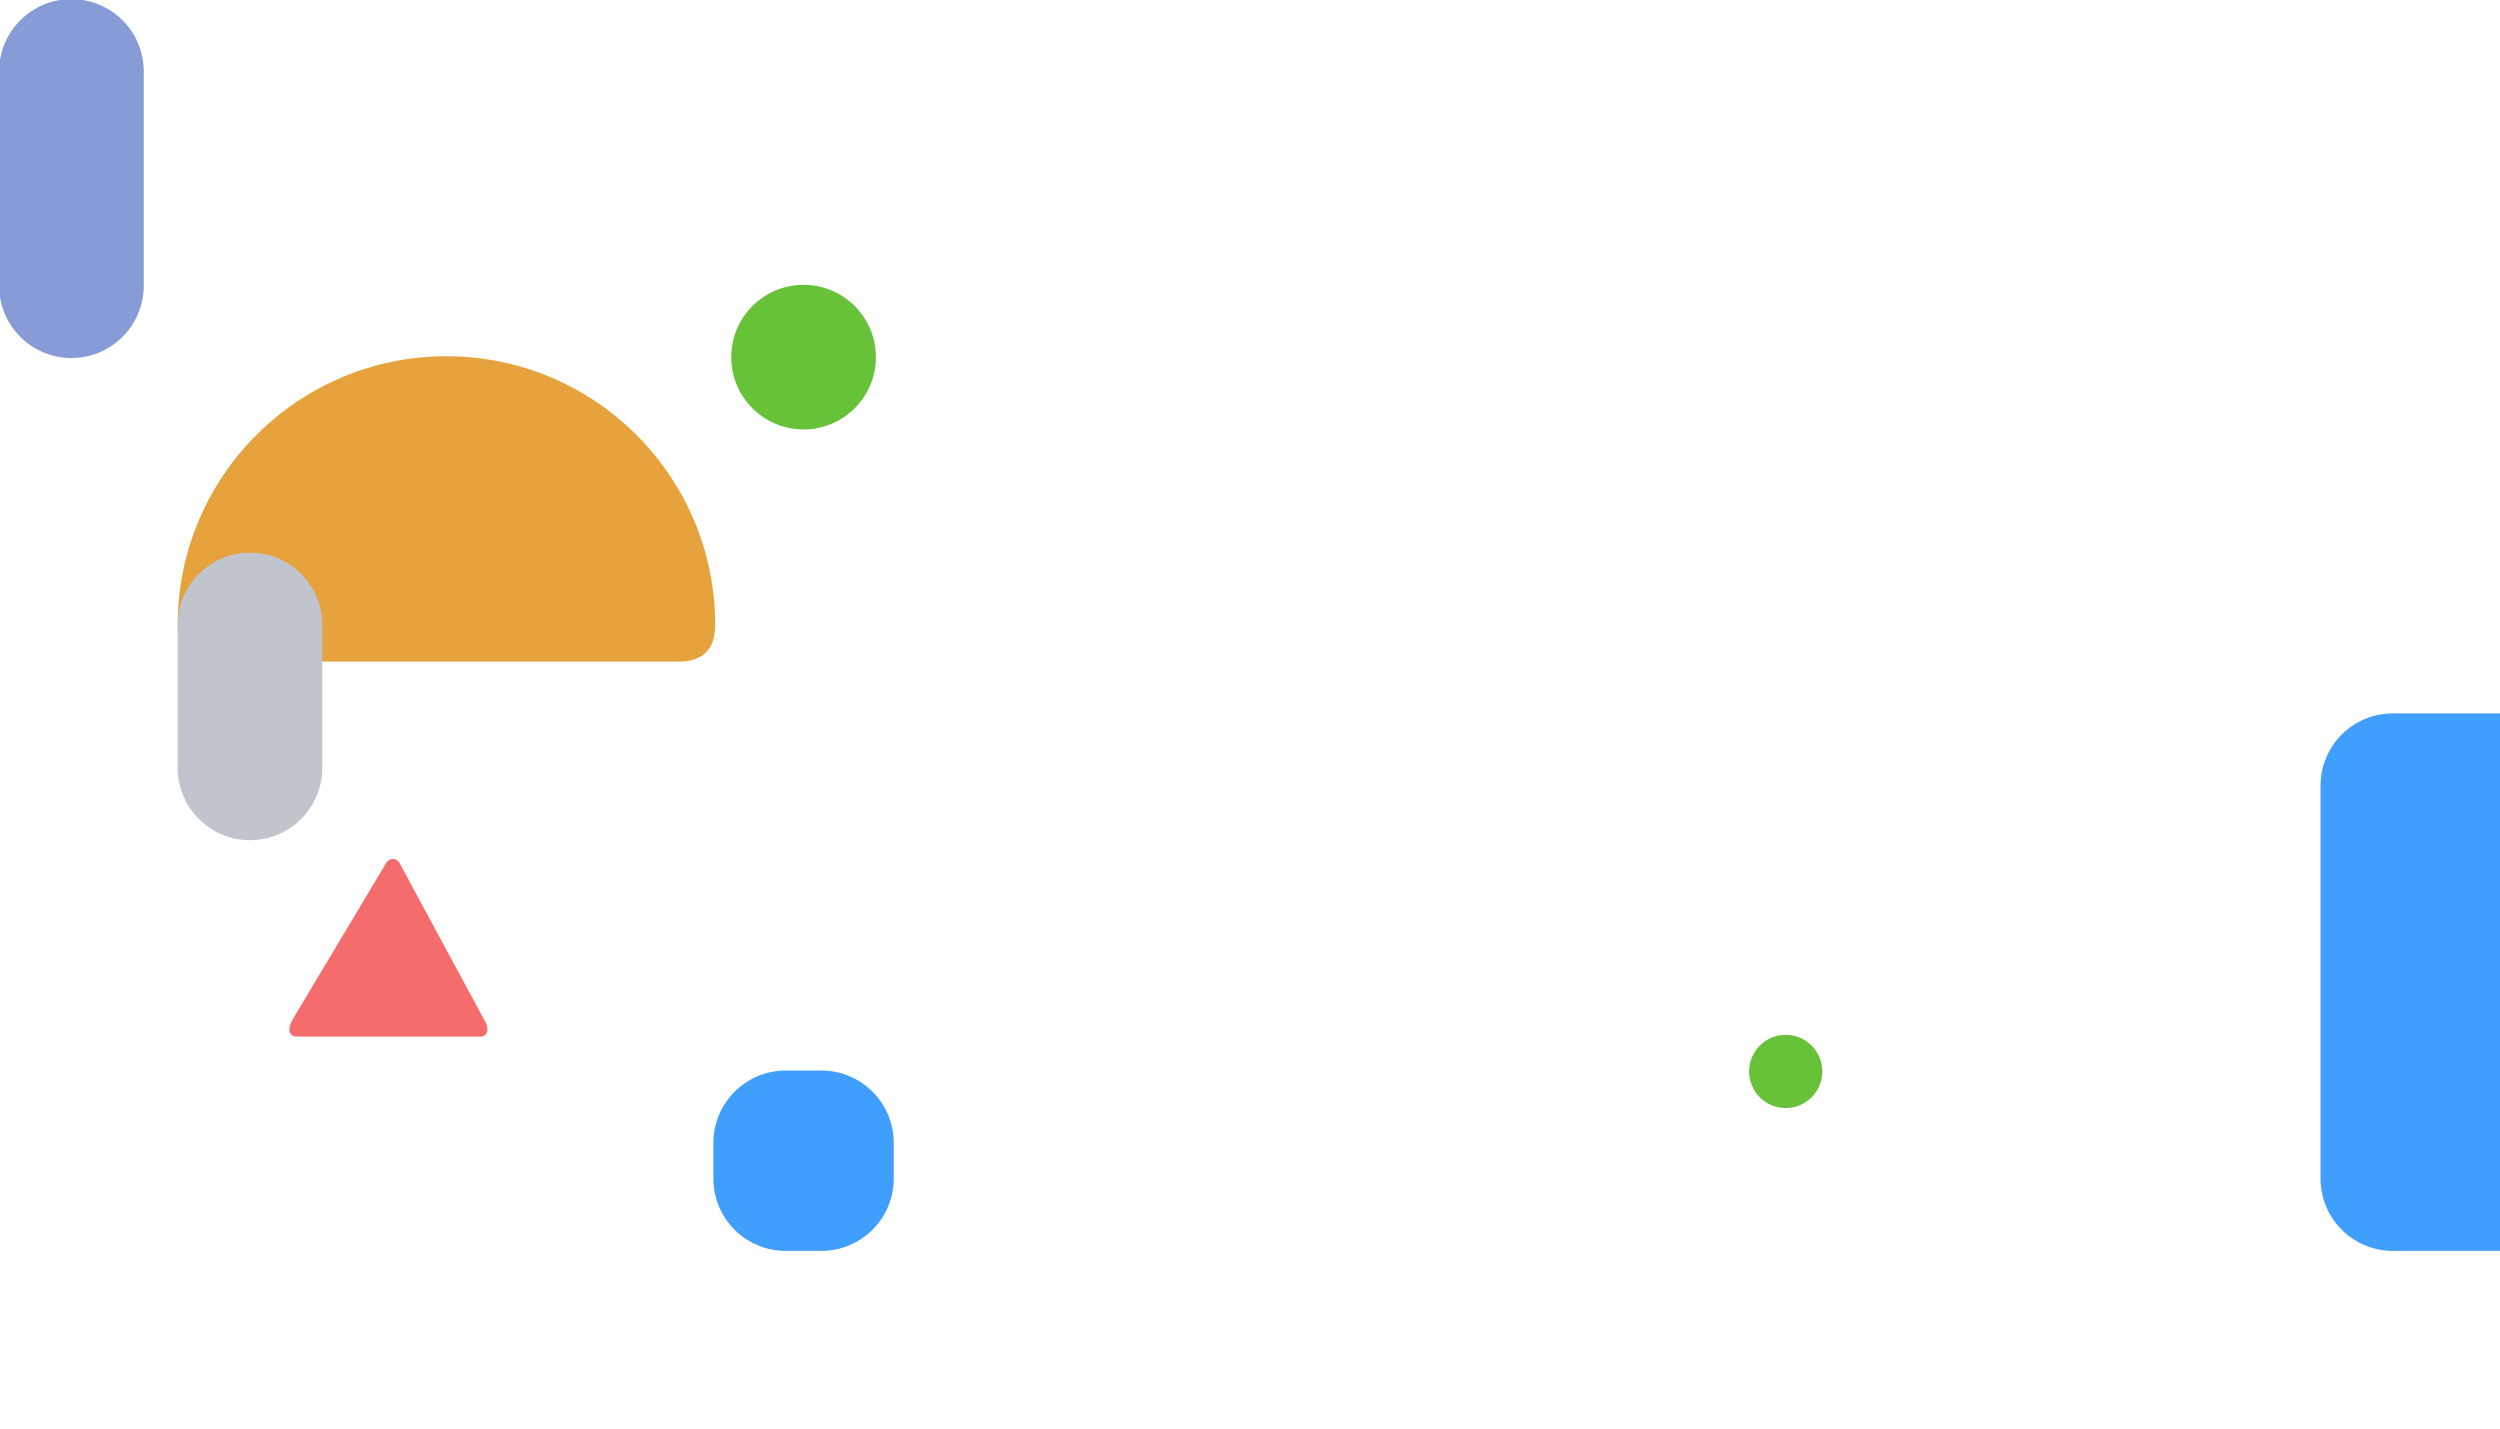
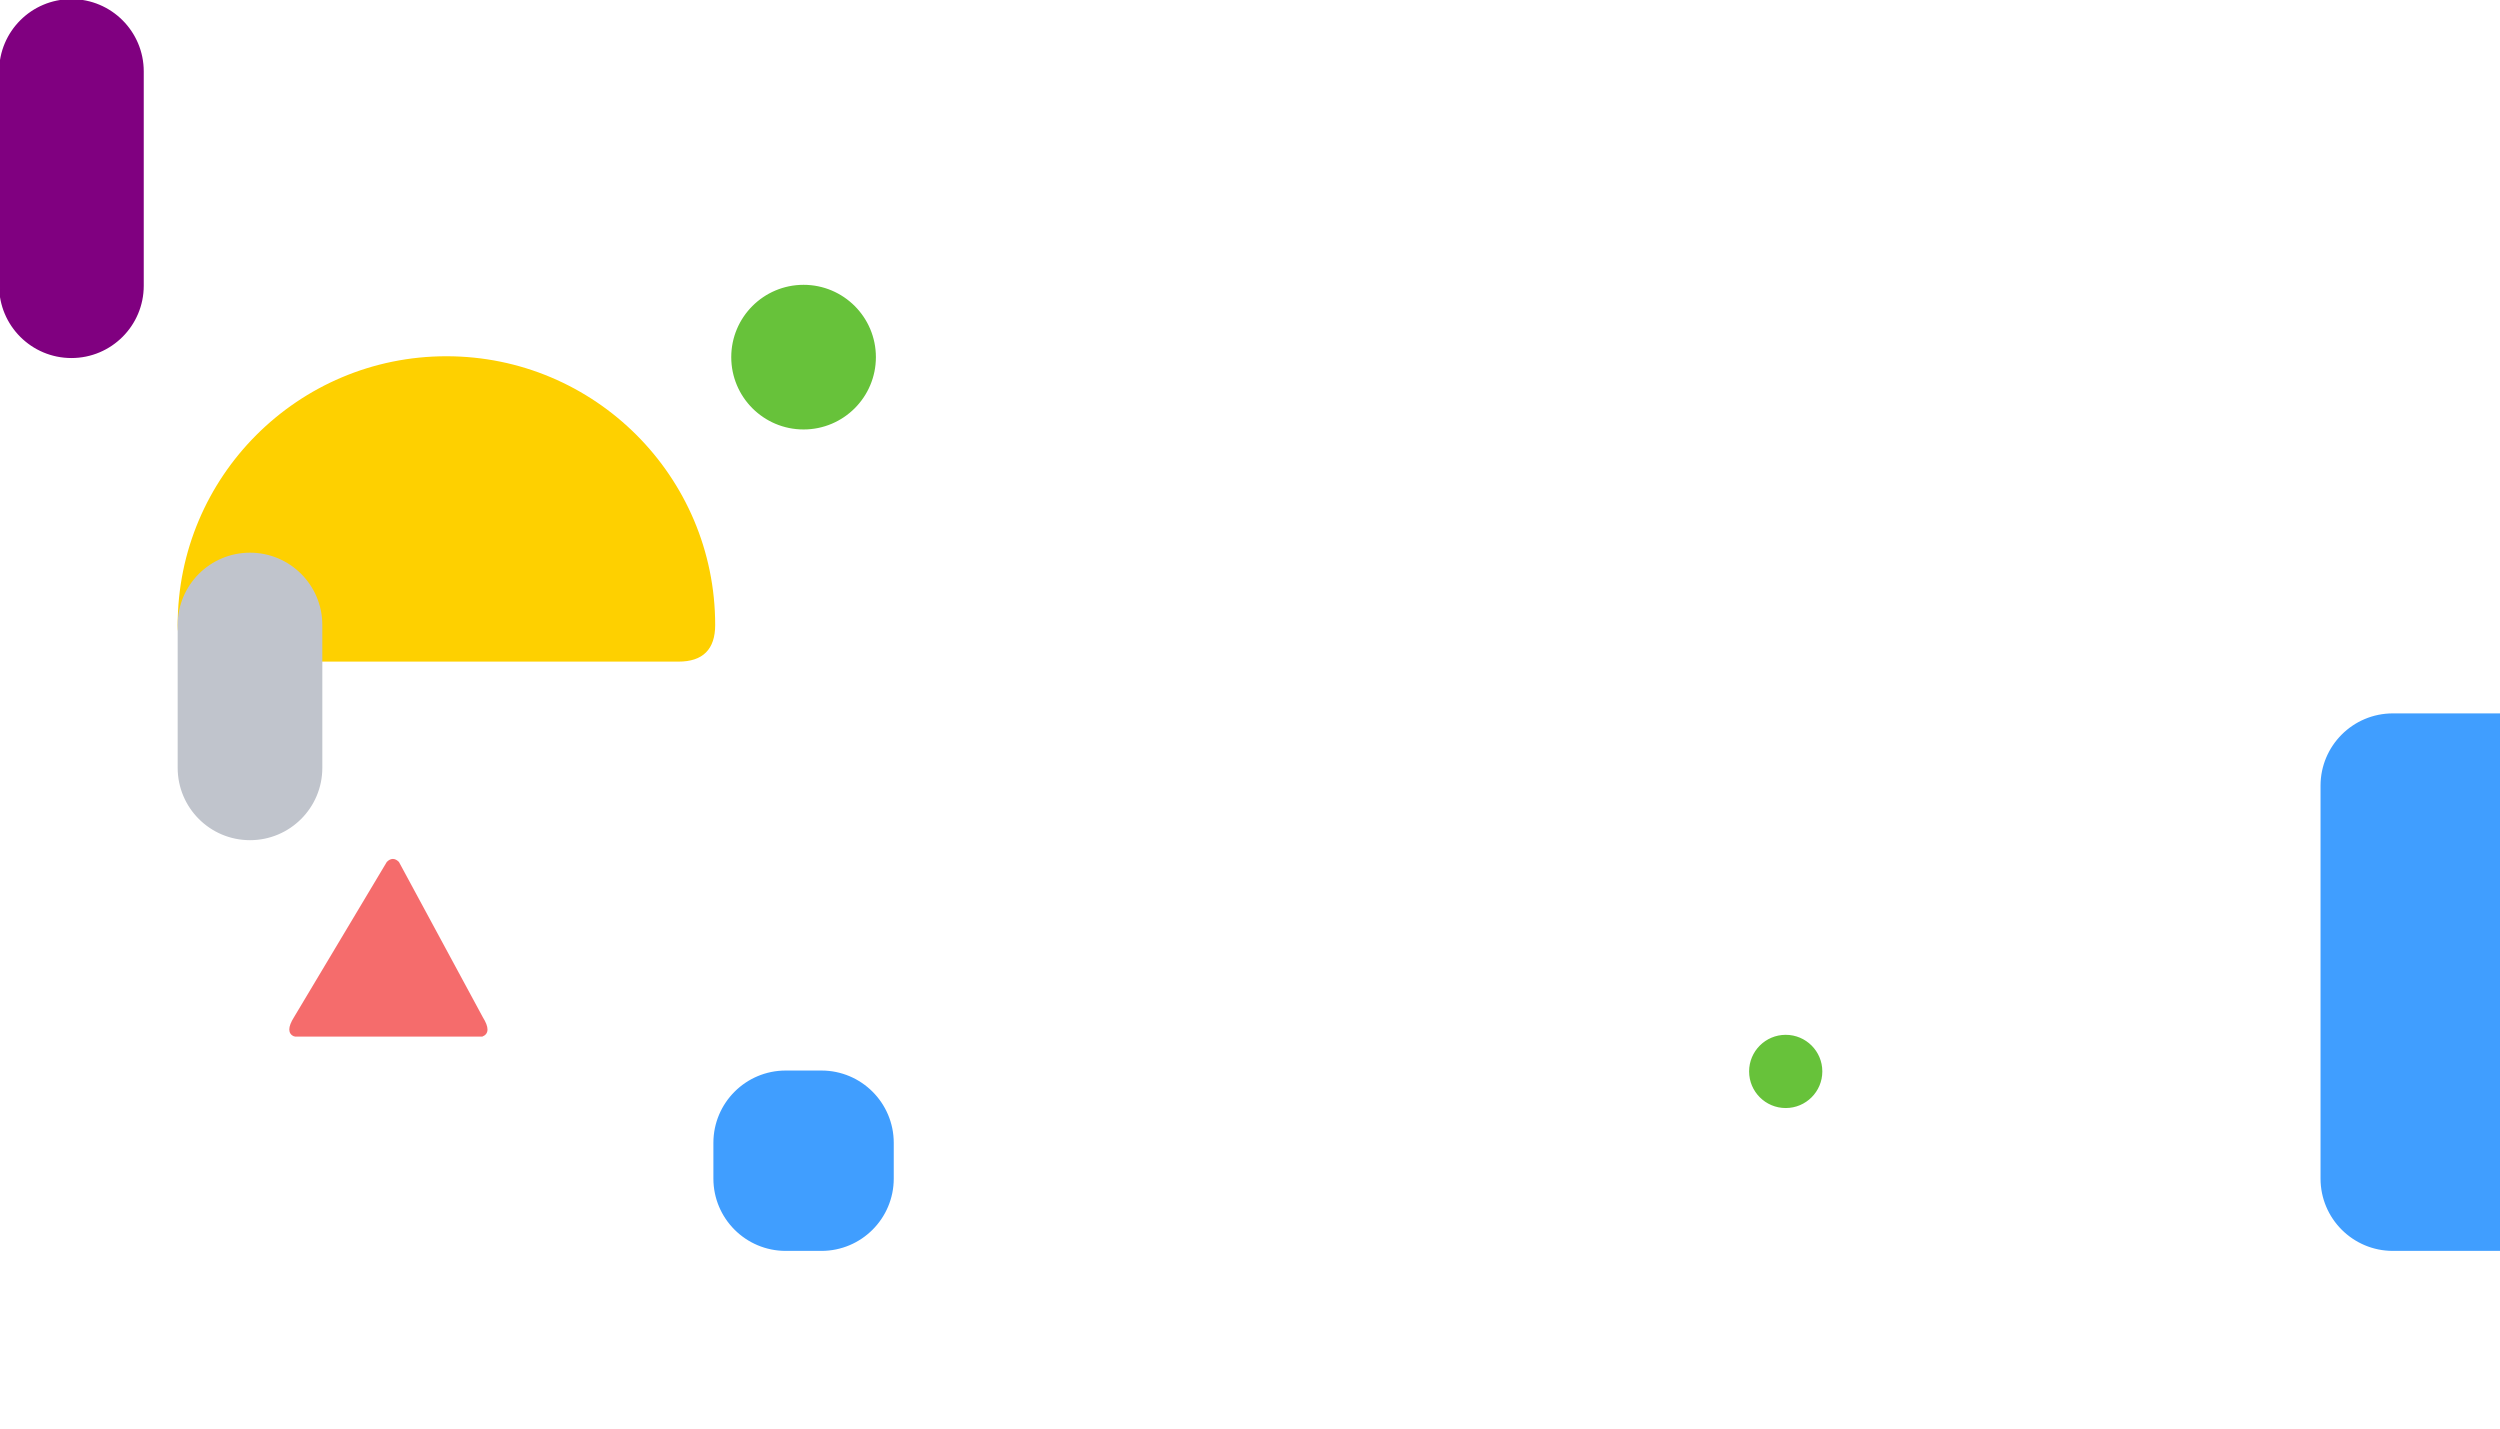
<svg xmlns="http://www.w3.org/2000/svg" version="1.1" baseProfile="full" width="100%" height="100%" viewBox="0 0 1400 800">
  <rect x="400" y="600" rx="40" ry="40" width="100" height="100" stroke="#409EFF" fill="#409EFF">
    <animateTransform attributeType="XML" attributeName="transform" begin="0s" dur="35s" type="rotate" from="-30 550 750" to="330 550 750" repeatCount="indefinite" />
  </rect>
  <rect x="1300" y="400" rx="40" ry="40" width="300" height="300" stroke="#409EFF" fill="#409EFF">
    <animateTransform attributeType="XML" attributeName="transform" begin="0s" dur="35s" type="rotate" from="0 1450 550" to="360 1450 550" repeatCount="indefinite" />
  </rect>
  <path d="M 165 580 L 270 580 Q275 578 270 570 L 223 483 Q220 480 217 483 L 165 570 Q160 578 165 580" stroke="#F56C6C" fill="#F56C6C">
    <animateTransform attributeType="XML" attributeName="transform" begin="0s" dur="35s" type="rotate" from="0 210 530" to="360 210 530" repeatCount="indefinite" />
  </path>
-   <path d="M 100 350 A 150 150 0 1 1 400 350 Q400 370 380 370 L 250 370 L 120 370 Q100 370 100 350" stroke="#E6A23C" fill="#E6A23C">
+   <path d="M 100 350 A 150 150 0 1 1 400 350 Q400 370 380 370 L 250 370 L 120 370 Q100 370 100 350" stroke="#FED000" fill="#FED000">
    <animateMotion path="M 800 -200 L 800 -300 L 800 -200" dur="20s" begin="0s" repeatCount="indefinite" />
    <animateTransform attributeType="XML" attributeName="transform" begin="0s" dur="30s" type="rotate" values="0 210 530 ; -30 210 530 ; 0 210 530" keyTimes="0 ; 0.5 ; 1" repeatCount="indefinite" />
  </path>
  <circle cx="450" cy="200" r="40" stroke="#67C23A" fill="#67C23A">
    <animateMotion path="M 0 0 L -20 40 Z" dur="9s" repeatCount="indefinite" />
  </circle>
  <circle cx="1000" cy="600" r="20" stroke="#67C23A" fill="#67C23A">
    <animateMotion path="M 0 0 L -20 40 Z" dur="9s" repeatCount="indefinite" />
  </circle>
  <path d="M 100 350 A 40 40 0 1 1 180 350 L 180 430 A 40 40 0 1 1 100 430 Z" stroke="#C0C4CC" fill="#C0C4CC">
    <animateMotion path="M 140 390 L 180 360 L 140 390" dur="20s" begin="0s" repeatCount="indefinite" />
    <animateTransform attributeType="XML" attributeName="transform" begin="0s" dur="30s" type="rotate" values="0 140 390; -60 140 390; 0 140 390" keyTimes="0 ; 0.5 ; 1" repeatCount="indefinite" />
  </path>
-   <rect x="0" y="0" rx="40" ry="40" width="80" height="200" stroke="#879bd7" fill="#879bd7">
+   <rect x="0" y="0" rx="40" ry="40" width="80" height="200" stroke="#800080" fill="#800080">
    <animateTransform attributeType="XML" attributeName="transform" begin="0s" dur="40s" type="rotate" from="100 150 150" to="460 150 150" repeatCount="indefinite" />
  </rect>
</svg>
